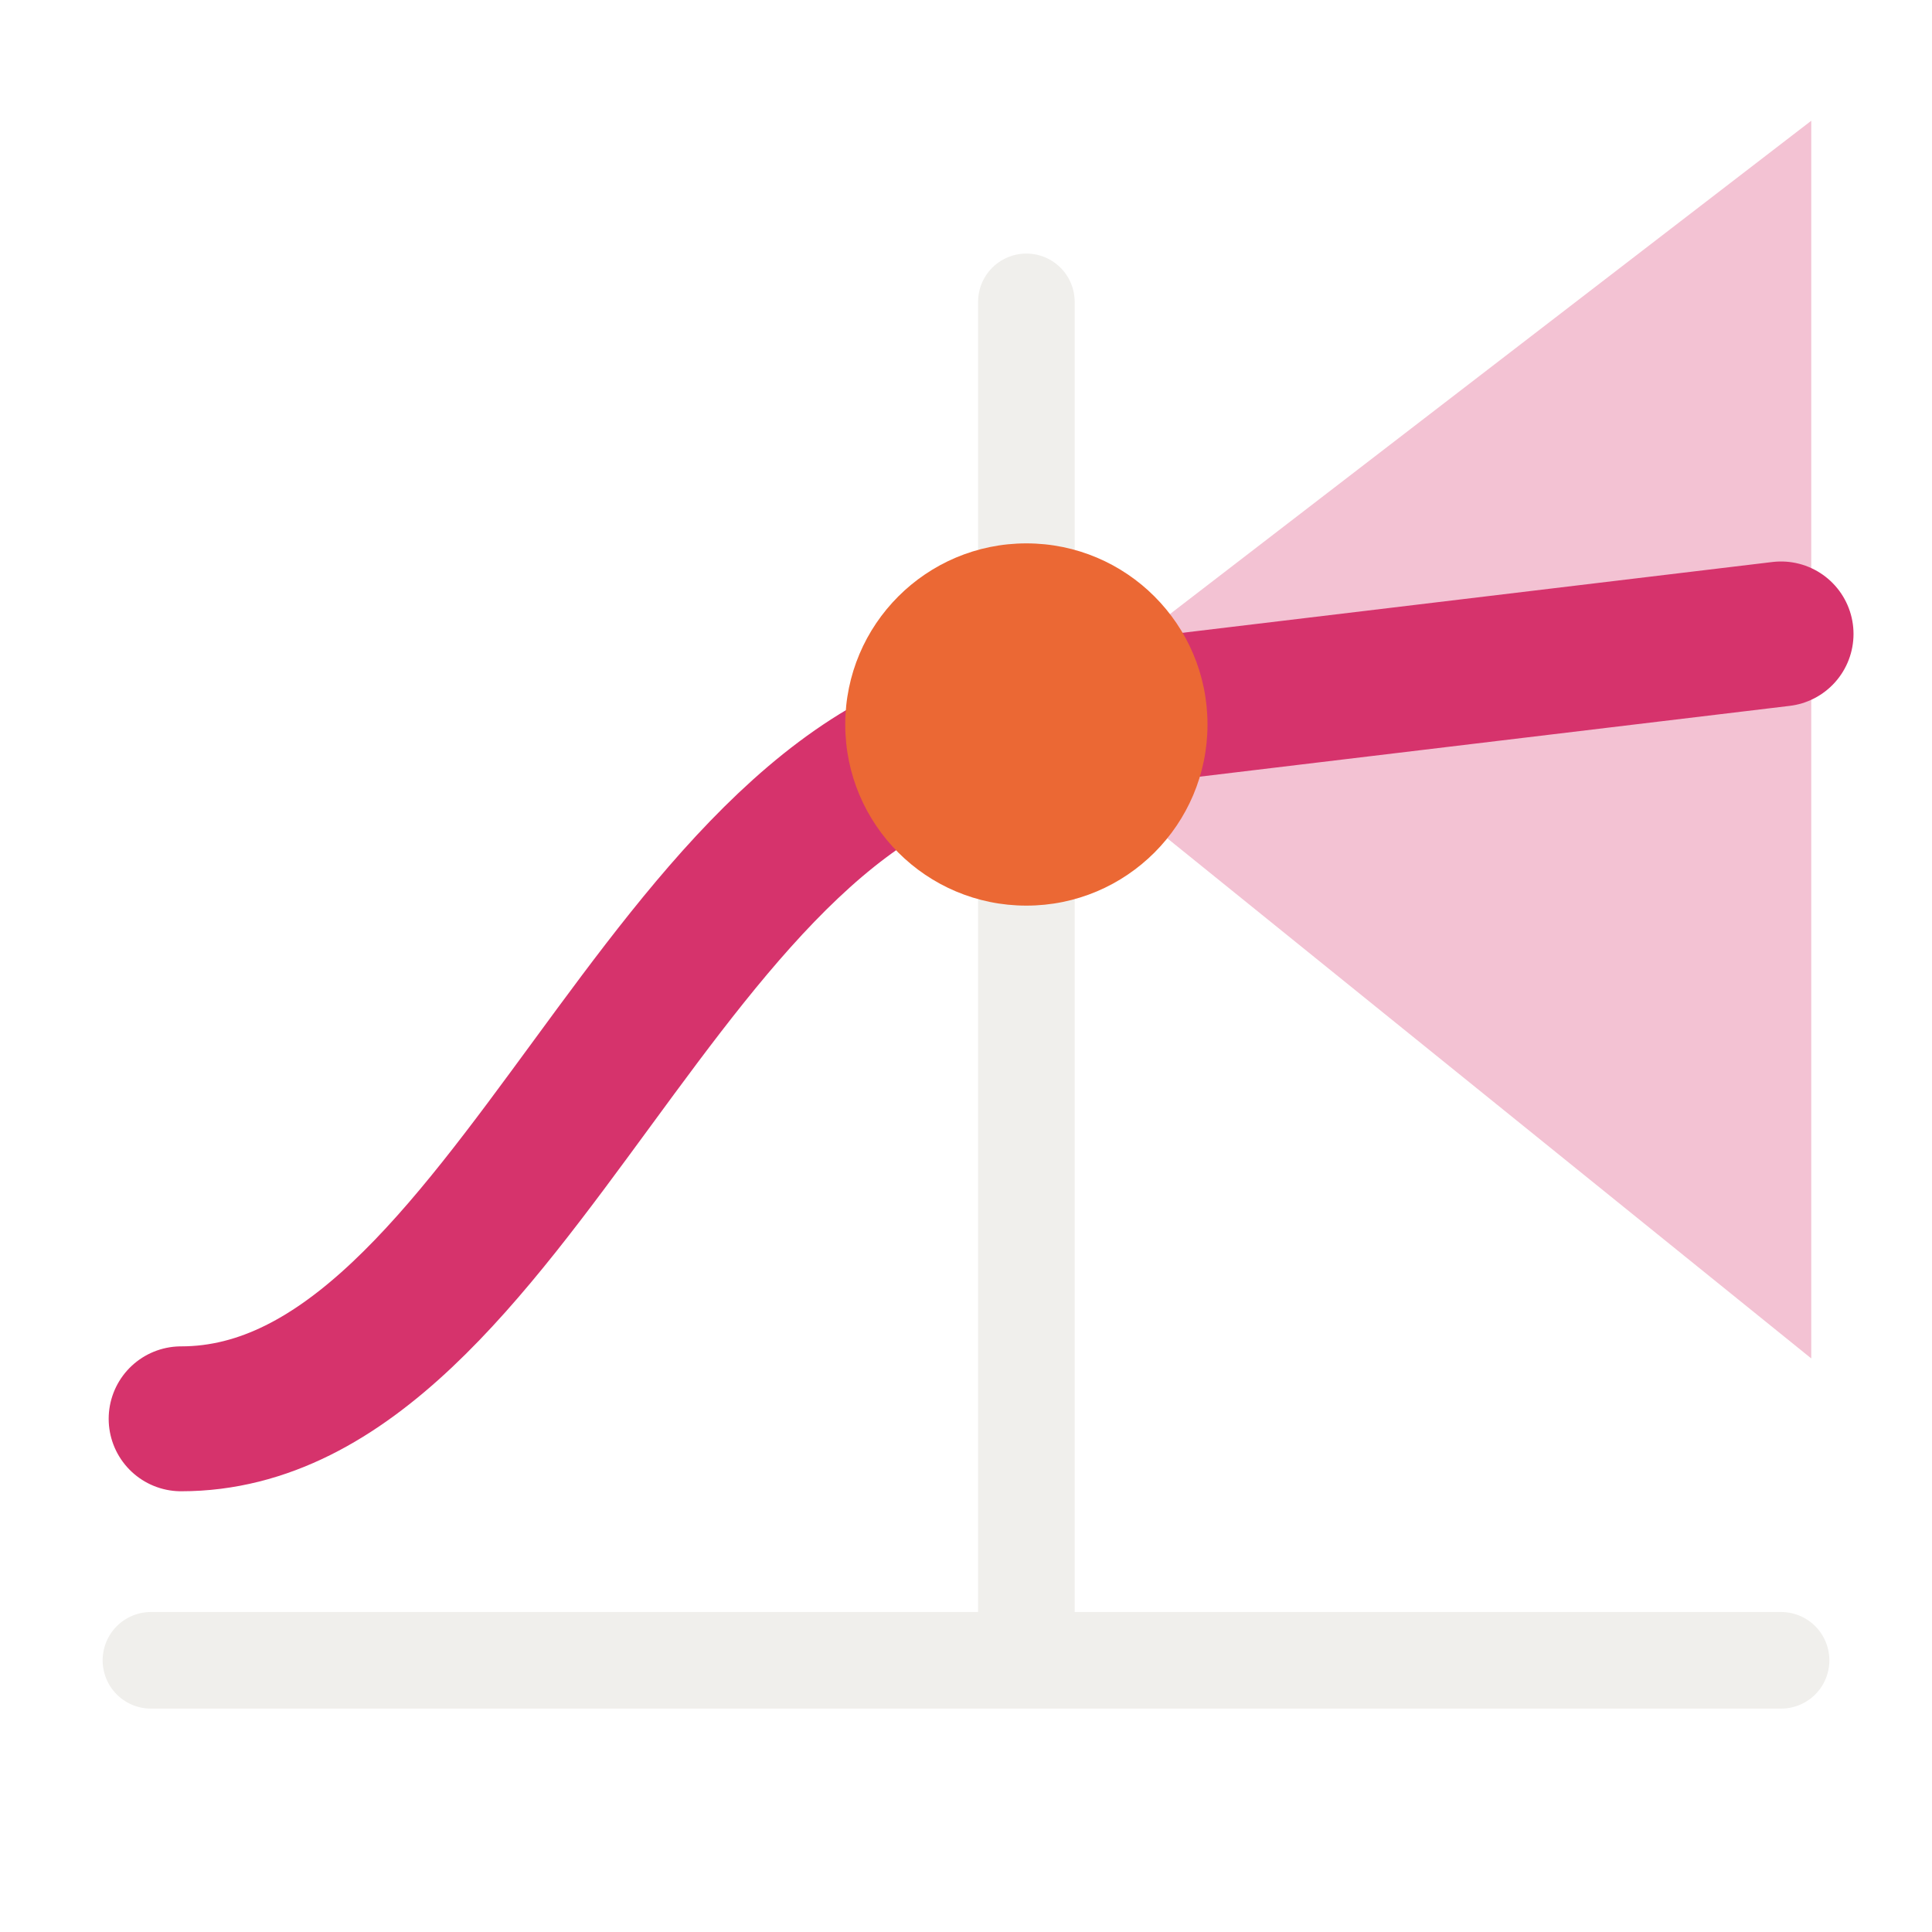
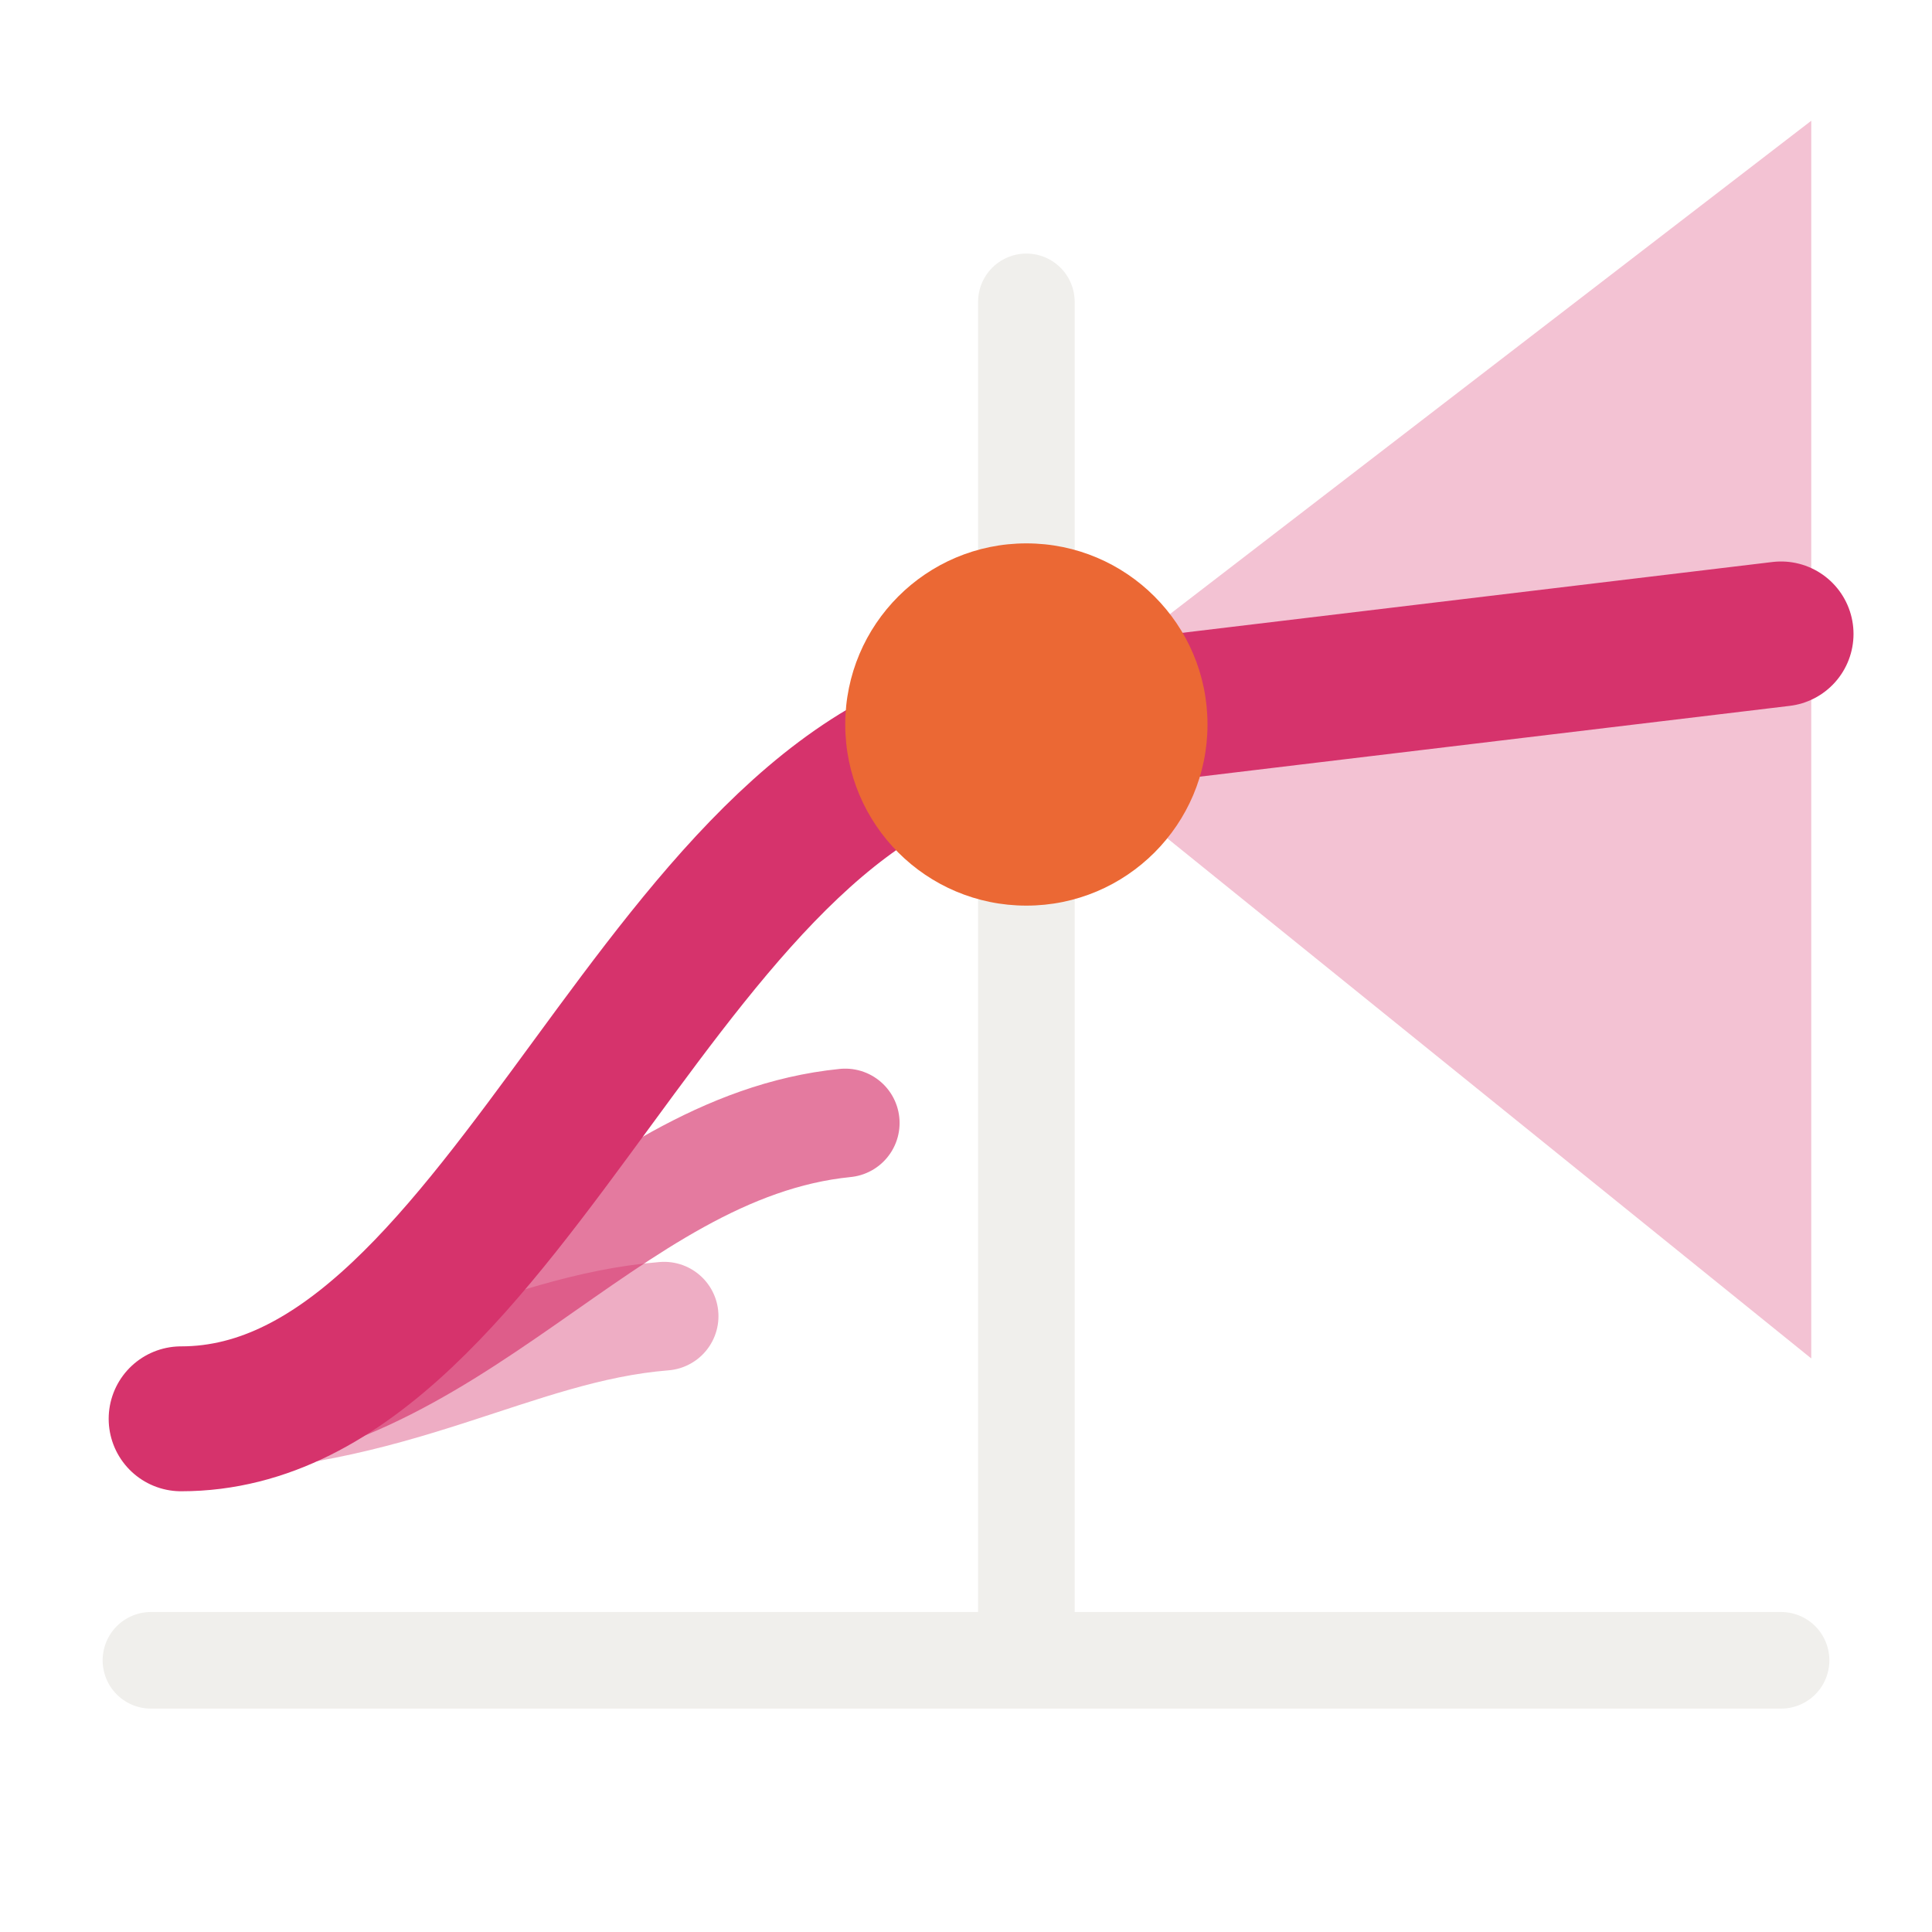
<svg xmlns="http://www.w3.org/2000/svg" viewBox="0 0 32 32" role="img">
  <path d="M17 12L30 2V22.5Z" fill="#d6336c" fill-opacity="0.3" />
  <path d="M17 12L29.5 10.5" fill="none" stroke="#d6336c" stroke-width="2.4" stroke-linecap="round" />
  <path stroke="#f0efec" d="M2.5 27.5H29.5M17 5V27.5" fill="none" stroke-width="1.6" stroke-linecap="round" />
+   <path d="M3 23.5C6.5 23.5 8.5 22 11 21.8" fill="none" stroke="#d6336c" stroke-opacity="0.4" stroke-width="1.8" stroke-linecap="round" />
+   <path d="M3 23.5C7.5 23.5 10 19 14 18.6" fill="none" stroke="#d6336c" stroke-opacity="0.65" stroke-width="1.8" stroke-linecap="round" />
  <path d="M3 23.5C8.5 23.5 11 12.5 17 12" fill="none" stroke="#d6336c" stroke-width="2.4" stroke-linecap="round" />
  <circle cx="17" cy="12" r="3" fill="#eb6834" />
</svg>
